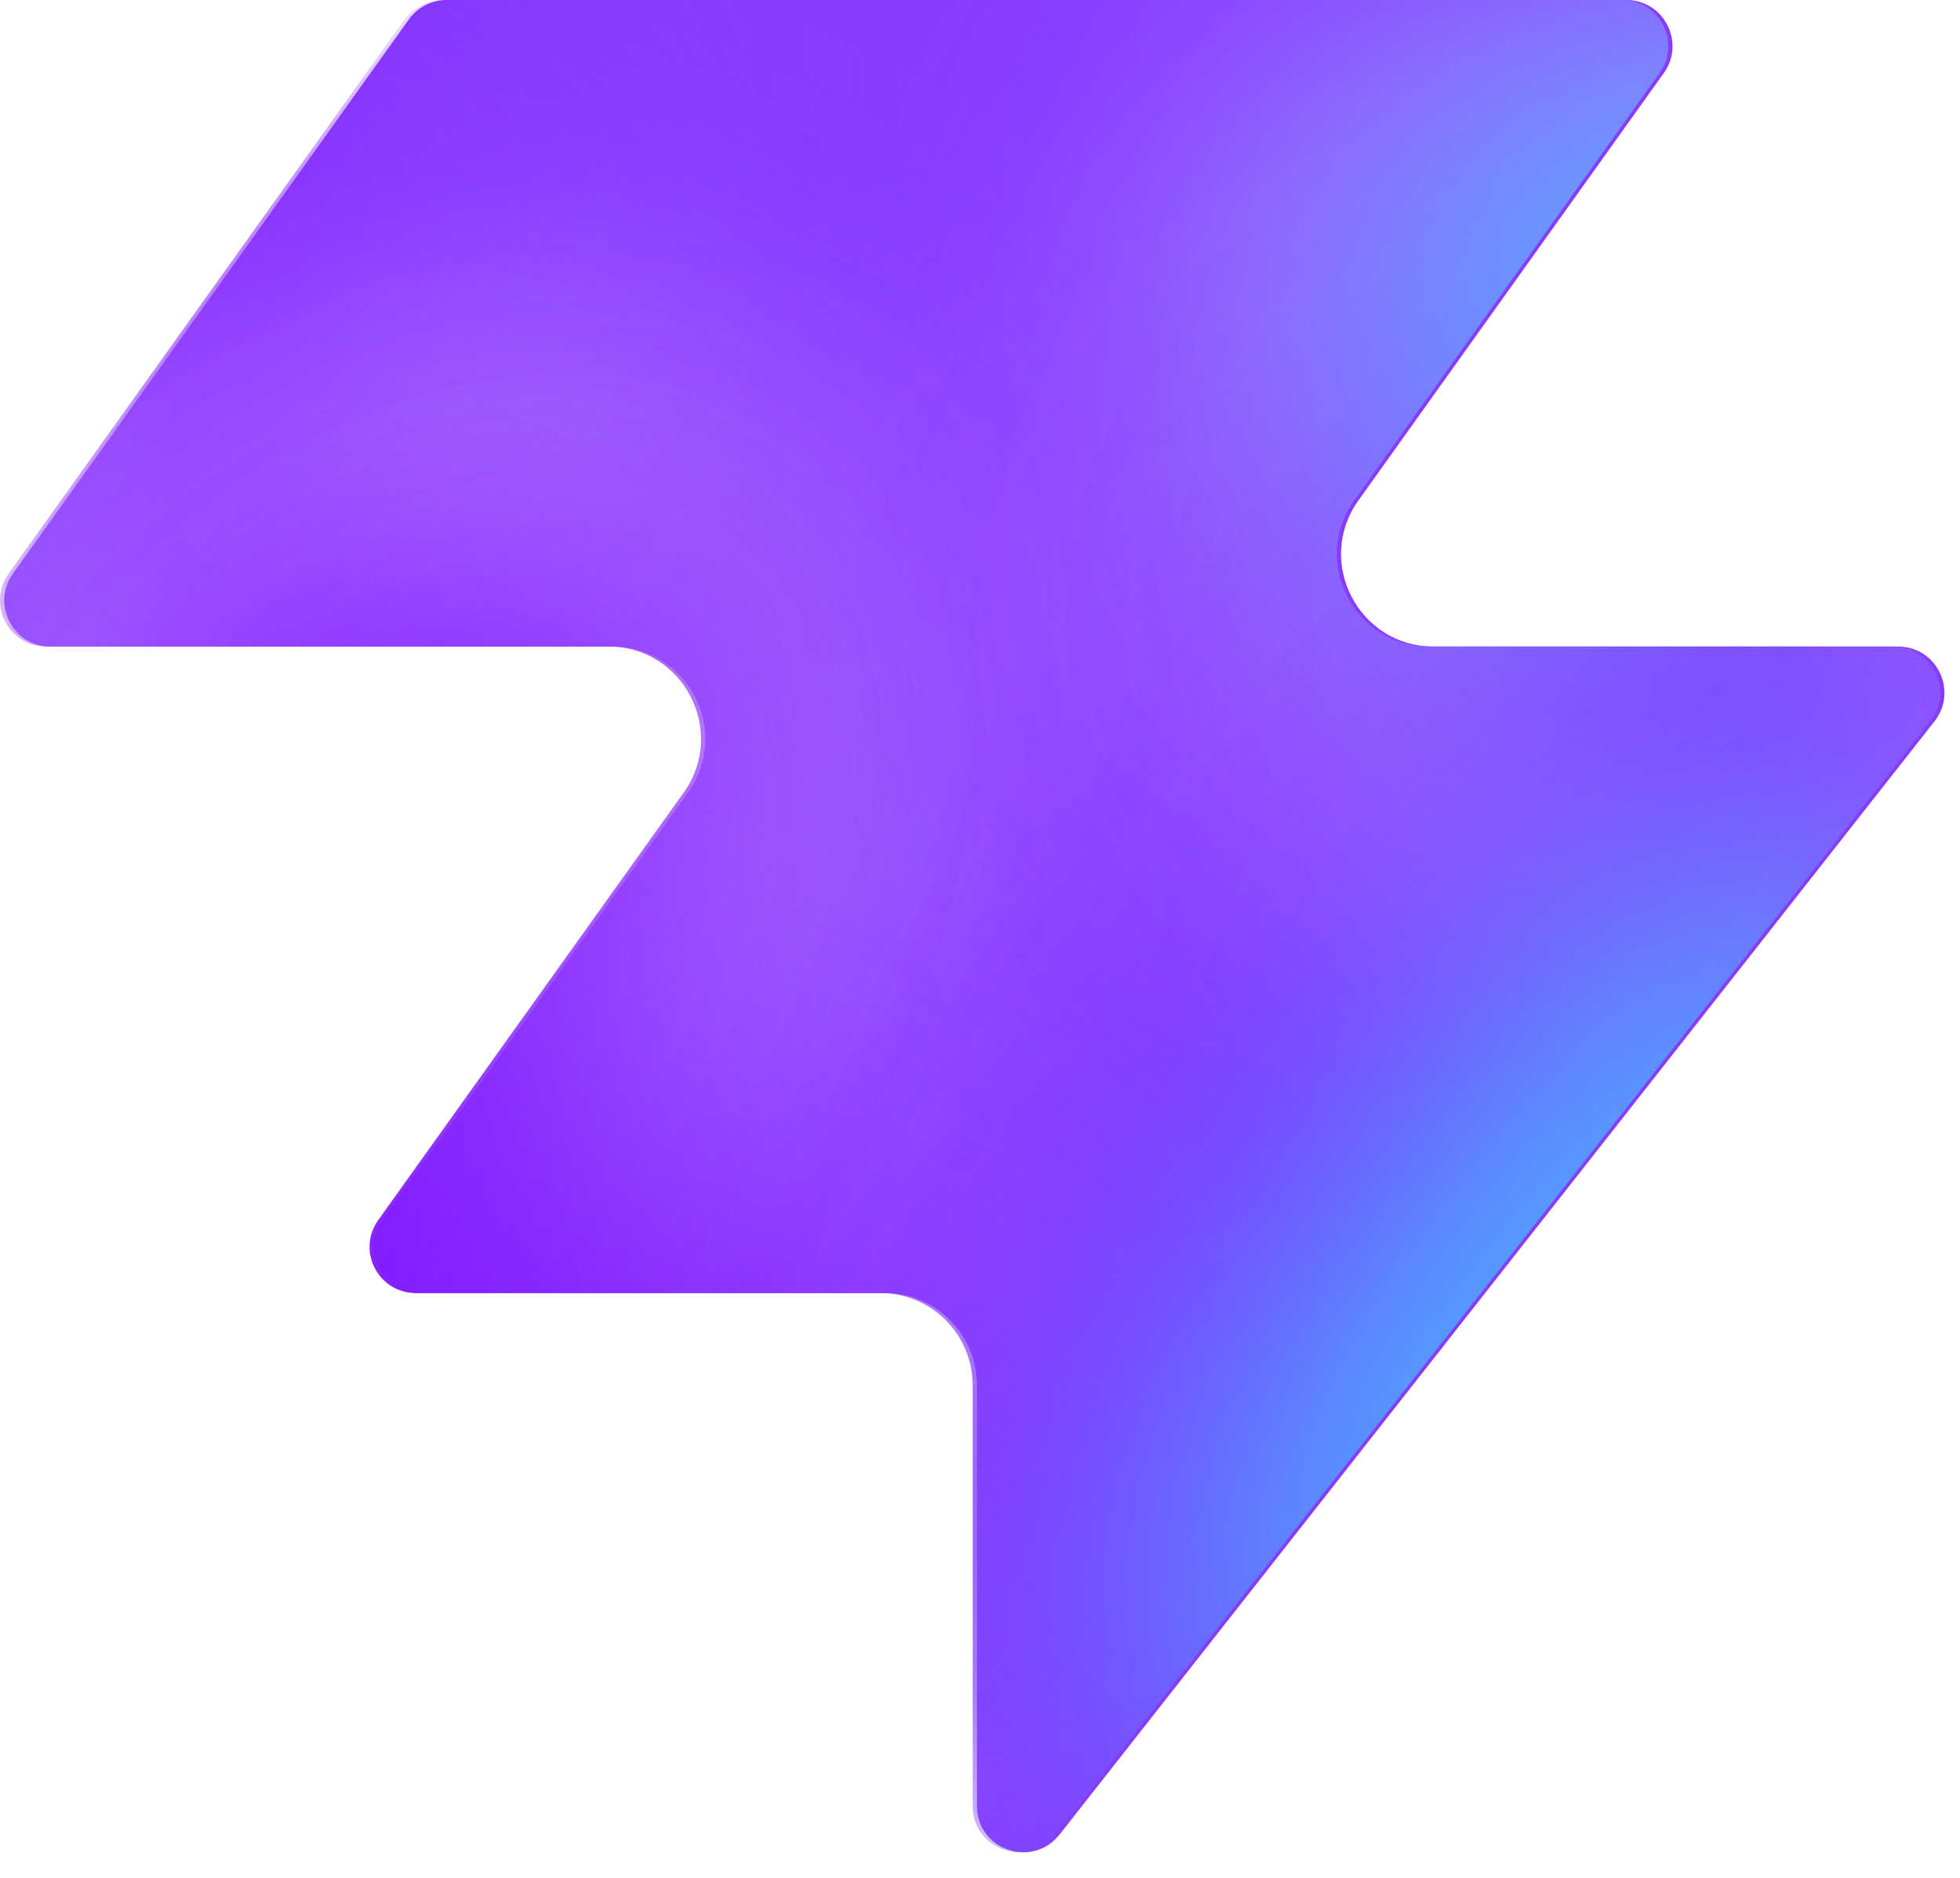
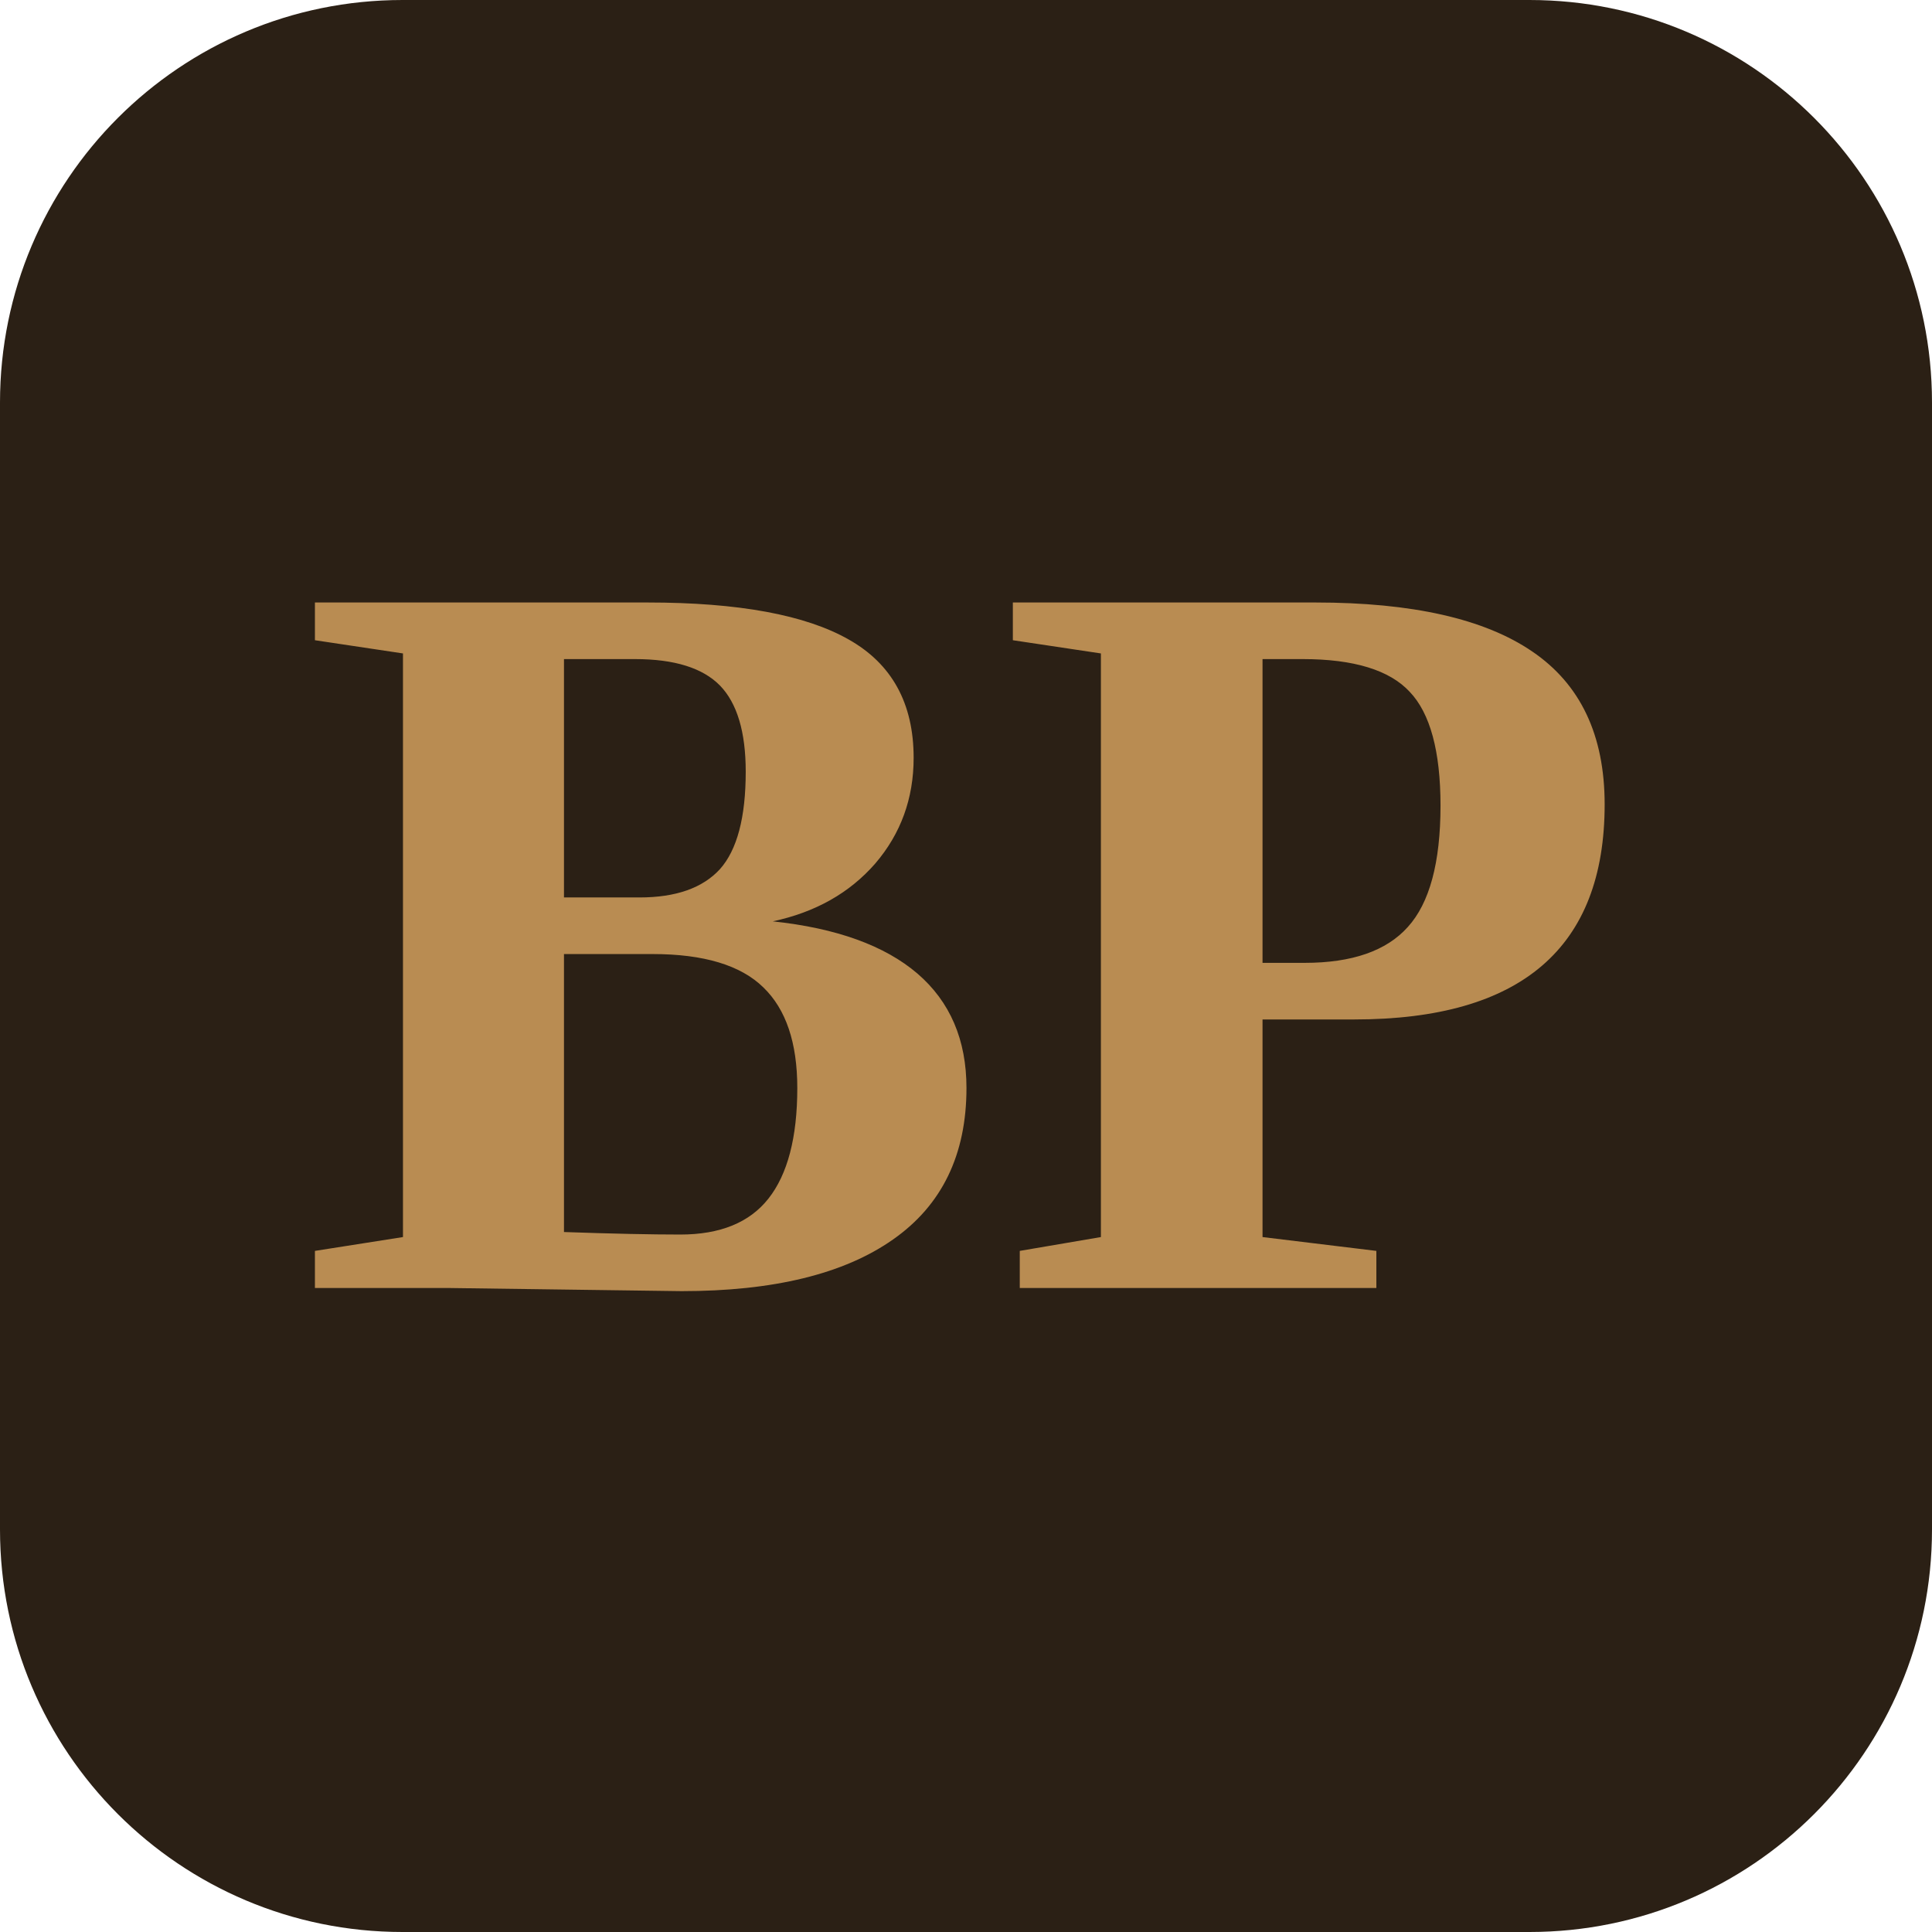
- <svg xmlns="http://www.w3.org/2000/svg" width="48" height="46" fill="none" viewBox="0 0 48 46">
-   <path fill="#863bff" d="M25.946 44.938c-.664.845-2.021.375-2.021-.698V33.937a2.26 2.26 0 0 0-2.262-2.262H10.287c-.92 0-1.456-1.04-.92-1.788l7.48-10.471c1.07-1.497 0-3.578-1.842-3.578H1.237c-.92 0-1.456-1.04-.92-1.788L10.013.474c.214-.297.556-.474.92-.474h28.894c.92 0 1.456 1.04.92 1.788l-7.48 10.471c-1.07 1.498 0 3.579 1.842 3.579h11.377c.943 0 1.473 1.088.89 1.83L25.947 44.94z" style="fill:#863bff;fill:color(display-p3 .525 .23 1);fill-opacity:1" />
-   <mask id="a" width="48" height="46" x="0" y="0" maskUnits="userSpaceOnUse" style="mask-type:alpha">
-     <path fill="#000" d="M25.842 44.938c-.664.844-2.021.375-2.021-.698V33.937a2.26 2.26 0 0 0-2.262-2.262H10.183c-.92 0-1.456-1.04-.92-1.788l7.48-10.471c1.07-1.498 0-3.579-1.842-3.579H1.133c-.92 0-1.456-1.04-.92-1.787L9.91.473c.214-.297.556-.474.92-.474h28.894c.92 0 1.456 1.04.92 1.788l-7.48 10.471c-1.07 1.498 0 3.578 1.842 3.578h11.377c.943 0 1.473 1.088.89 1.832L25.843 44.94z" style="fill:#000;fill-opacity:1" />
-   </mask>
-   <g mask="url(#a)">
-     <g filter="url(#b)">
-       <ellipse cx="5.508" cy="14.704" fill="#ede6ff" rx="5.508" ry="14.704" style="fill:#ede6ff;fill:color(display-p3 .927 .903 1);fill-opacity:1" transform="matrix(.00324 1 1 -.00324 -4.47 31.516)" />
-     </g>
-     <g filter="url(#c)">
-       <ellipse cx="10.399" cy="29.851" fill="#ede6ff" rx="10.399" ry="29.851" style="fill:#ede6ff;fill:color(display-p3 .927 .903 1);fill-opacity:1" transform="matrix(.00324 1 1 -.00324 -39.328 7.883)" />
-     </g>
-     <g filter="url(#d)">
-       <ellipse cx="5.508" cy="30.487" fill="#7e14ff" rx="5.508" ry="30.487" style="fill:#7e14ff;fill:color(display-p3 .492 .077 1);fill-opacity:1" transform="rotate(89.814 -25.913 -14.639)scale(1 -1)" />
-     </g>
-     <g filter="url(#e)">
-       <ellipse cx="5.508" cy="30.599" fill="#7e14ff" rx="5.508" ry="30.599" style="fill:#7e14ff;fill:color(display-p3 .492 .077 1);fill-opacity:1" transform="rotate(89.814 -32.644 -3.334)scale(1 -1)" />
-     </g>
-     <g filter="url(#f)">
-       <ellipse cx="5.508" cy="30.599" fill="#7e14ff" rx="5.508" ry="30.599" style="fill:#7e14ff;fill:color(display-p3 .492 .077 1);fill-opacity:1" transform="matrix(.00324 1 1 -.00324 -34.34 30.47)" />
-     </g>
-     <g filter="url(#g)">
-       <ellipse cx="14.072" cy="22.078" fill="#ede6ff" rx="14.072" ry="22.078" style="fill:#ede6ff;fill:color(display-p3 .927 .903 1);fill-opacity:1" transform="rotate(93.35 24.506 48.493)scale(-1 1)" />
-     </g>
-     <g filter="url(#h)">
-       <ellipse cx="3.47" cy="21.501" fill="#7e14ff" rx="3.47" ry="21.501" style="fill:#7e14ff;fill:color(display-p3 .492 .077 1);fill-opacity:1" transform="rotate(89.009 28.708 47.59)scale(-1 1)" />
-     </g>
-     <g filter="url(#i)">
-       <ellipse cx="3.47" cy="21.501" fill="#7e14ff" rx="3.47" ry="21.501" style="fill:#7e14ff;fill:color(display-p3 .492 .077 1);fill-opacity:1" transform="rotate(89.009 28.708 47.59)scale(-1 1)" />
-     </g>
-     <g filter="url(#j)">
-       <ellipse cx=".387" cy="8.972" fill="#7e14ff" rx="4.407" ry="29.108" style="fill:#7e14ff;fill:color(display-p3 .492 .077 1);fill-opacity:1" transform="rotate(39.51 .387 8.972)" />
-     </g>
-     <g filter="url(#k)">
-       <ellipse cx="47.523" cy="-6.092" fill="#7e14ff" rx="4.407" ry="29.108" style="fill:#7e14ff;fill:color(display-p3 .492 .077 1);fill-opacity:1" transform="rotate(37.892 47.523 -6.092)" />
-     </g>
-     <g filter="url(#l)">
-       <ellipse cx="41.412" cy="6.333" fill="#47bfff" rx="5.971" ry="9.665" style="fill:#47bfff;fill:color(display-p3 .28 .748 1);fill-opacity:1" transform="rotate(37.892 41.412 6.333)" />
-     </g>
-     <g filter="url(#m)">
-       <ellipse cx="-1.879" cy="38.332" fill="#7e14ff" rx="4.407" ry="29.108" style="fill:#7e14ff;fill:color(display-p3 .492 .077 1);fill-opacity:1" transform="rotate(37.892 -1.88 38.332)" />
-     </g>
-     <g filter="url(#n)">
-       <ellipse cx="-1.879" cy="38.332" fill="#7e14ff" rx="4.407" ry="29.108" style="fill:#7e14ff;fill:color(display-p3 .492 .077 1);fill-opacity:1" transform="rotate(37.892 -1.88 38.332)" />
-     </g>
-     <g filter="url(#o)">
-       <ellipse cx="35.651" cy="29.907" fill="#7e14ff" rx="4.407" ry="29.108" style="fill:#7e14ff;fill:color(display-p3 .492 .077 1);fill-opacity:1" transform="rotate(37.892 35.651 29.907)" />
-     </g>
-     <g filter="url(#p)">
-       <ellipse cx="38.418" cy="32.4" fill="#47bfff" rx="5.971" ry="15.297" style="fill:#47bfff;fill:color(display-p3 .28 .748 1);fill-opacity:1" transform="rotate(37.892 38.418 32.4)" />
-     </g>
-   </g>
-   <defs>
-     <filter id="b" width="60.045" height="41.654" x="-19.77" y="16.149" color-interpolation-filters="sRGB" filterUnits="userSpaceOnUse">
-       <feFlood flood-opacity="0" result="BackgroundImageFix" />
-       <feBlend in="SourceGraphic" in2="BackgroundImageFix" result="shape" />
-       <feGaussianBlur result="effect1_foregroundBlur_2002_17158" stdDeviation="7.659" />
-     </filter>
-     <filter id="c" width="90.34" height="51.437" x="-54.613" y="-7.533" color-interpolation-filters="sRGB" filterUnits="userSpaceOnUse">
-       <feFlood flood-opacity="0" result="BackgroundImageFix" />
-       <feBlend in="SourceGraphic" in2="BackgroundImageFix" result="shape" />
-       <feGaussianBlur result="effect1_foregroundBlur_2002_17158" stdDeviation="7.659" />
-     </filter>
-     <filter id="d" width="79.355" height="29.4" x="-49.64" y="2.03" color-interpolation-filters="sRGB" filterUnits="userSpaceOnUse">
-       <feFlood flood-opacity="0" result="BackgroundImageFix" />
-       <feBlend in="SourceGraphic" in2="BackgroundImageFix" result="shape" />
-       <feGaussianBlur result="effect1_foregroundBlur_2002_17158" stdDeviation="4.596" />
-     </filter>
-     <filter id="e" width="79.579" height="29.4" x="-45.045" y="20.029" color-interpolation-filters="sRGB" filterUnits="userSpaceOnUse">
-       <feFlood flood-opacity="0" result="BackgroundImageFix" />
-       <feBlend in="SourceGraphic" in2="BackgroundImageFix" result="shape" />
-       <feGaussianBlur result="effect1_foregroundBlur_2002_17158" stdDeviation="4.596" />
-     </filter>
-     <filter id="f" width="79.579" height="29.4" x="-43.513" y="21.178" color-interpolation-filters="sRGB" filterUnits="userSpaceOnUse">
-       <feFlood flood-opacity="0" result="BackgroundImageFix" />
-       <feBlend in="SourceGraphic" in2="BackgroundImageFix" result="shape" />
-       <feGaussianBlur result="effect1_foregroundBlur_2002_17158" stdDeviation="4.596" />
-     </filter>
-     <filter id="g" width="74.749" height="58.852" x="15.756" y="-17.901" color-interpolation-filters="sRGB" filterUnits="userSpaceOnUse">
-       <feFlood flood-opacity="0" result="BackgroundImageFix" />
-       <feBlend in="SourceGraphic" in2="BackgroundImageFix" result="shape" />
-       <feGaussianBlur result="effect1_foregroundBlur_2002_17158" stdDeviation="7.659" />
-     </filter>
-     <filter id="h" width="61.377" height="25.362" x="23.548" y="2.284" color-interpolation-filters="sRGB" filterUnits="userSpaceOnUse">
-       <feFlood flood-opacity="0" result="BackgroundImageFix" />
-       <feBlend in="SourceGraphic" in2="BackgroundImageFix" result="shape" />
-       <feGaussianBlur result="effect1_foregroundBlur_2002_17158" stdDeviation="4.596" />
-     </filter>
-     <filter id="i" width="61.377" height="25.362" x="23.548" y="2.284" color-interpolation-filters="sRGB" filterUnits="userSpaceOnUse">
-       <feFlood flood-opacity="0" result="BackgroundImageFix" />
-       <feBlend in="SourceGraphic" in2="BackgroundImageFix" result="shape" />
-       <feGaussianBlur result="effect1_foregroundBlur_2002_17158" stdDeviation="4.596" />
-     </filter>
-     <filter id="j" width="56.045" height="63.649" x="-27.636" y="-22.853" color-interpolation-filters="sRGB" filterUnits="userSpaceOnUse">
-       <feFlood flood-opacity="0" result="BackgroundImageFix" />
-       <feBlend in="SourceGraphic" in2="BackgroundImageFix" result="shape" />
-       <feGaussianBlur result="effect1_foregroundBlur_2002_17158" stdDeviation="4.596" />
-     </filter>
-     <filter id="k" width="54.814" height="64.646" x="20.116" y="-38.415" color-interpolation-filters="sRGB" filterUnits="userSpaceOnUse">
-       <feFlood flood-opacity="0" result="BackgroundImageFix" />
-       <feBlend in="SourceGraphic" in2="BackgroundImageFix" result="shape" />
-       <feGaussianBlur result="effect1_foregroundBlur_2002_17158" stdDeviation="4.596" />
-     </filter>
-     <filter id="l" width="33.541" height="35.313" x="24.641" y="-11.323" color-interpolation-filters="sRGB" filterUnits="userSpaceOnUse">
-       <feFlood flood-opacity="0" result="BackgroundImageFix" />
-       <feBlend in="SourceGraphic" in2="BackgroundImageFix" result="shape" />
-       <feGaussianBlur result="effect1_foregroundBlur_2002_17158" stdDeviation="4.596" />
-     </filter>
-     <filter id="m" width="54.814" height="64.646" x="-29.286" y="6.009" color-interpolation-filters="sRGB" filterUnits="userSpaceOnUse">
-       <feFlood flood-opacity="0" result="BackgroundImageFix" />
-       <feBlend in="SourceGraphic" in2="BackgroundImageFix" result="shape" />
-       <feGaussianBlur result="effect1_foregroundBlur_2002_17158" stdDeviation="4.596" />
-     </filter>
-     <filter id="n" width="54.814" height="64.646" x="-29.286" y="6.009" color-interpolation-filters="sRGB" filterUnits="userSpaceOnUse">
-       <feFlood flood-opacity="0" result="BackgroundImageFix" />
-       <feBlend in="SourceGraphic" in2="BackgroundImageFix" result="shape" />
-       <feGaussianBlur result="effect1_foregroundBlur_2002_17158" stdDeviation="4.596" />
-     </filter>
-     <filter id="o" width="54.814" height="64.646" x="8.244" y="-2.416" color-interpolation-filters="sRGB" filterUnits="userSpaceOnUse">
-       <feFlood flood-opacity="0" result="BackgroundImageFix" />
-       <feBlend in="SourceGraphic" in2="BackgroundImageFix" result="shape" />
-       <feGaussianBlur result="effect1_foregroundBlur_2002_17158" stdDeviation="4.596" />
-     </filter>
-     <filter id="p" width="39.409" height="43.623" x="18.713" y="10.588" color-interpolation-filters="sRGB" filterUnits="userSpaceOnUse">
-       <feFlood flood-opacity="0" result="BackgroundImageFix" />
-       <feBlend in="SourceGraphic" in2="BackgroundImageFix" result="shape" />
-       <feGaussianBlur result="effect1_foregroundBlur_2002_17158" stdDeviation="4.596" />
-     </filter>
-   </defs>
+ <svg xmlns="http://www.w3.org/2000/svg" width="48" height="48" viewBox="0 0 48 48">
+   <rect width="48" height="48" rx="10" fill="#2b2015" />
+   <text x="24" y="32" font-family="Georgia, 'Times New Roman', serif" font-size="26" font-weight="bold" fill="#b98c52" text-anchor="middle">BP</text>
</svg>
